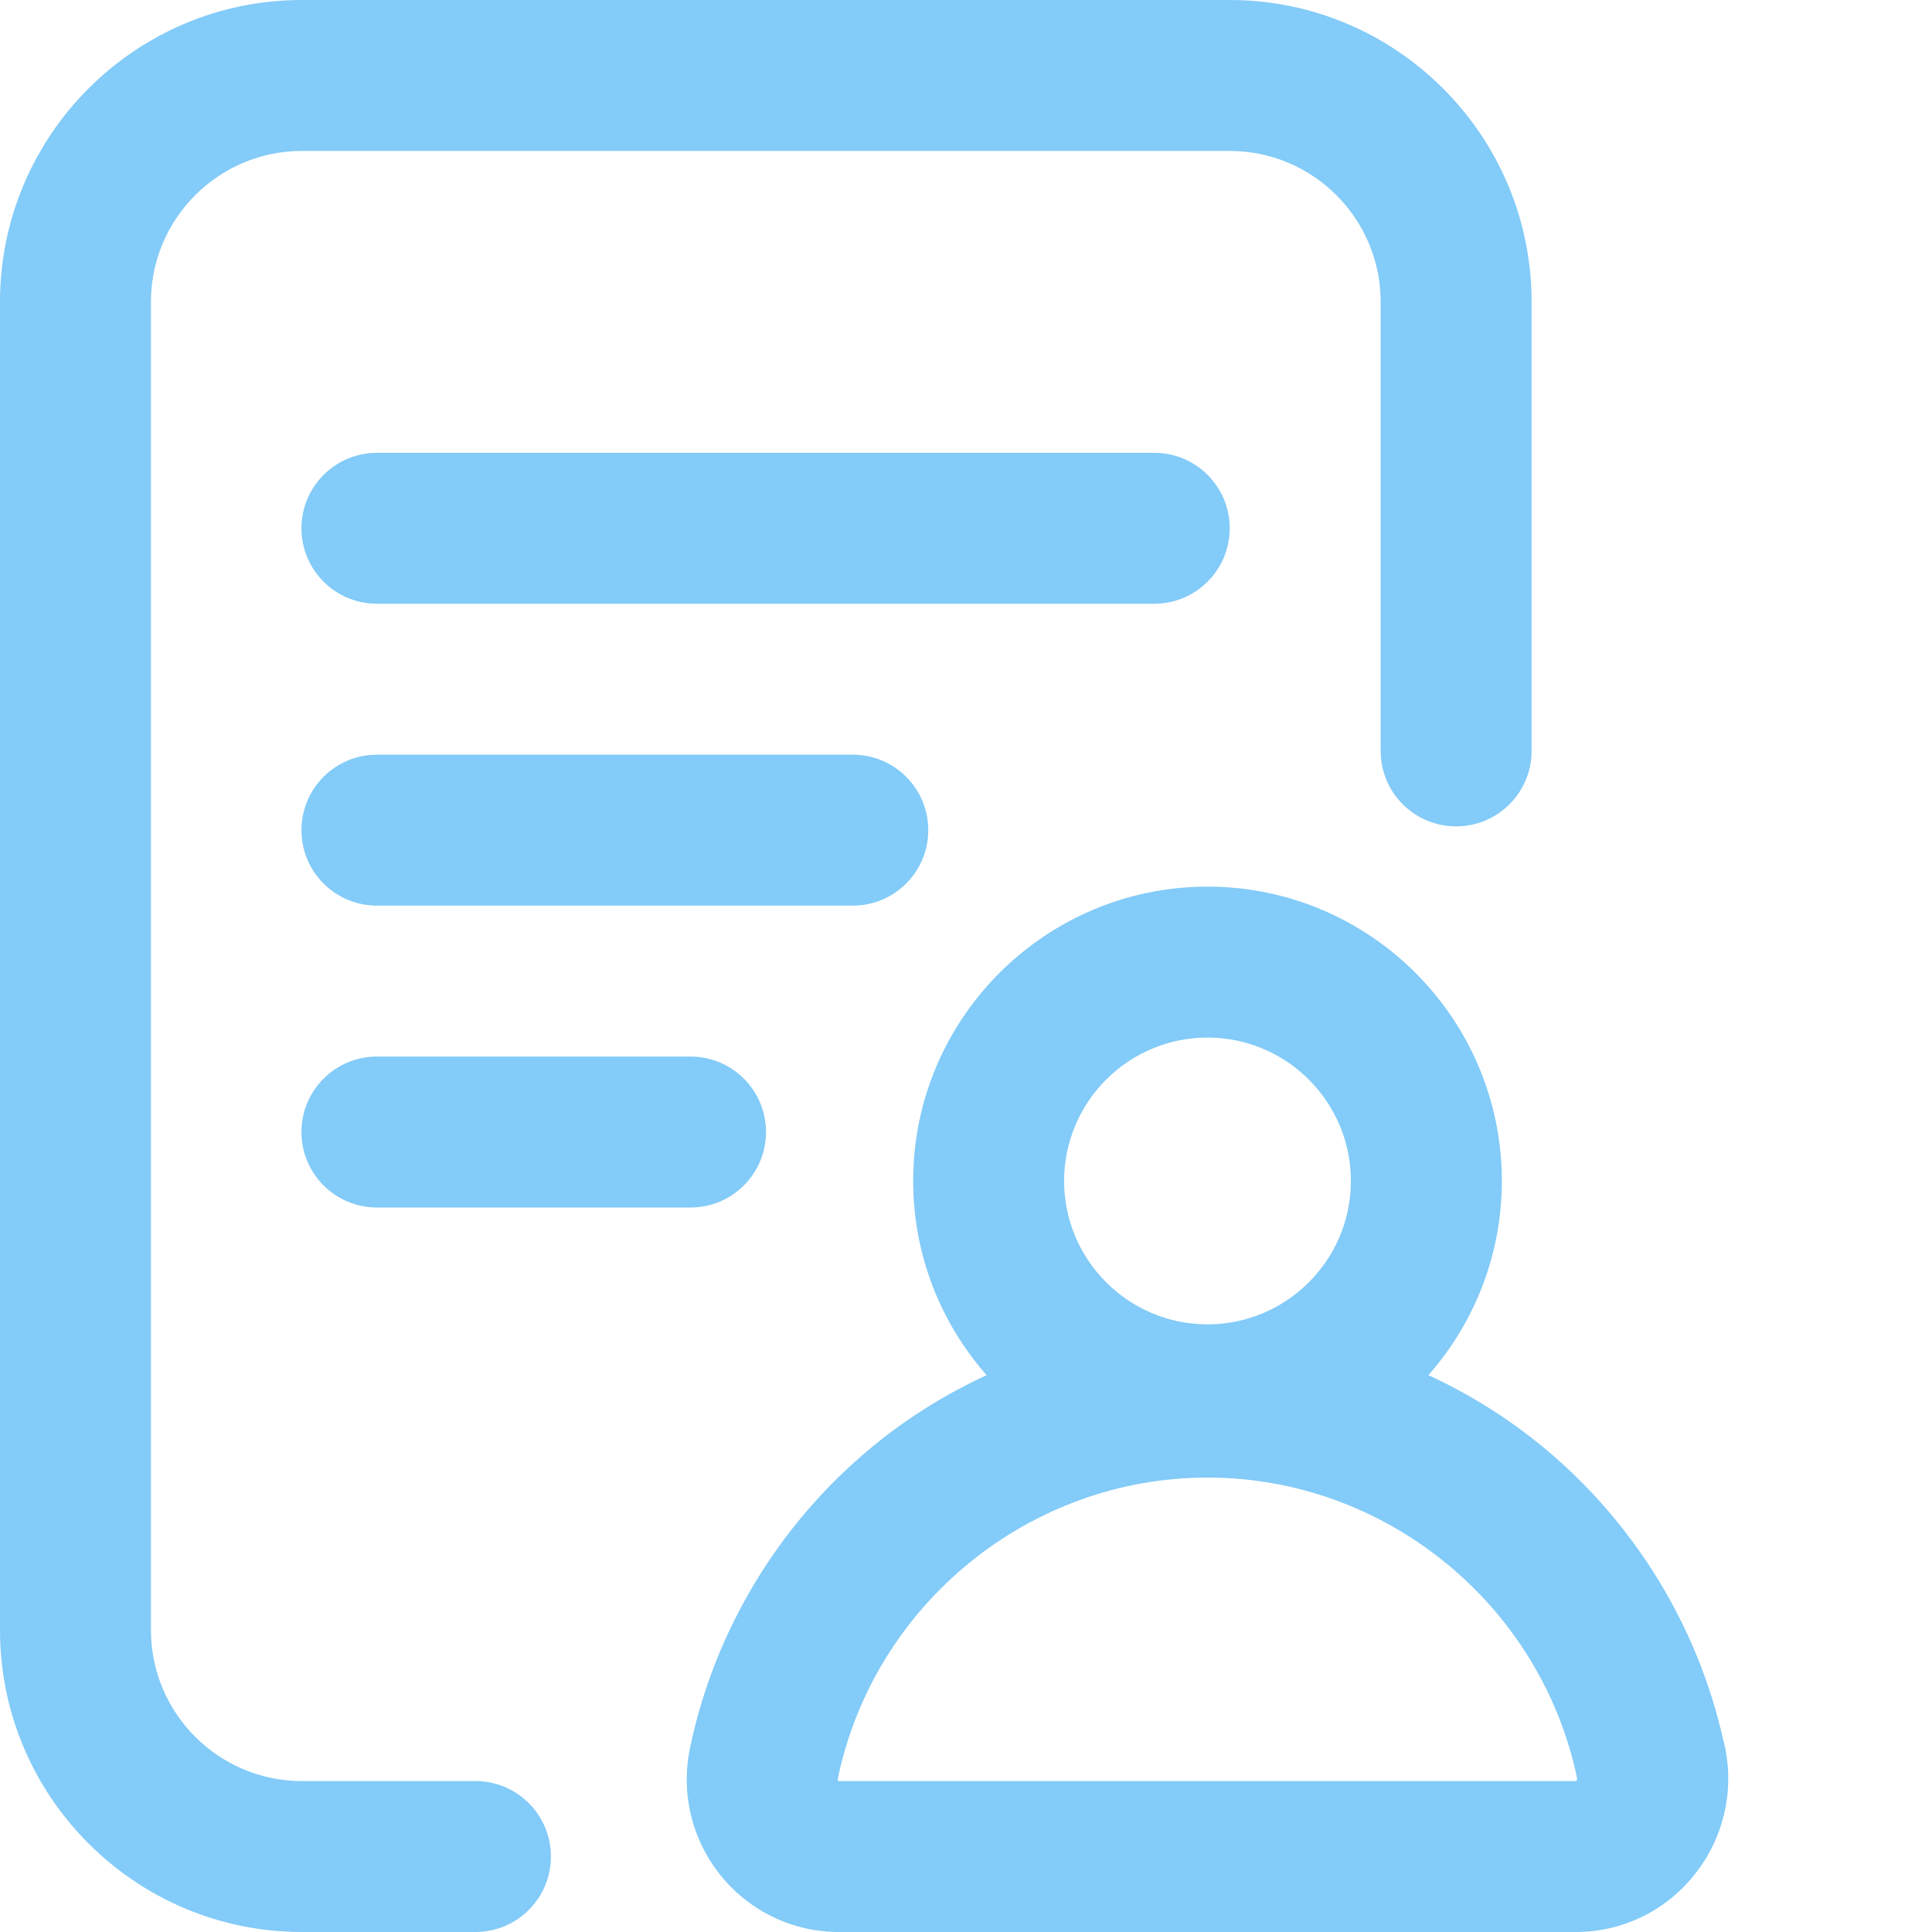
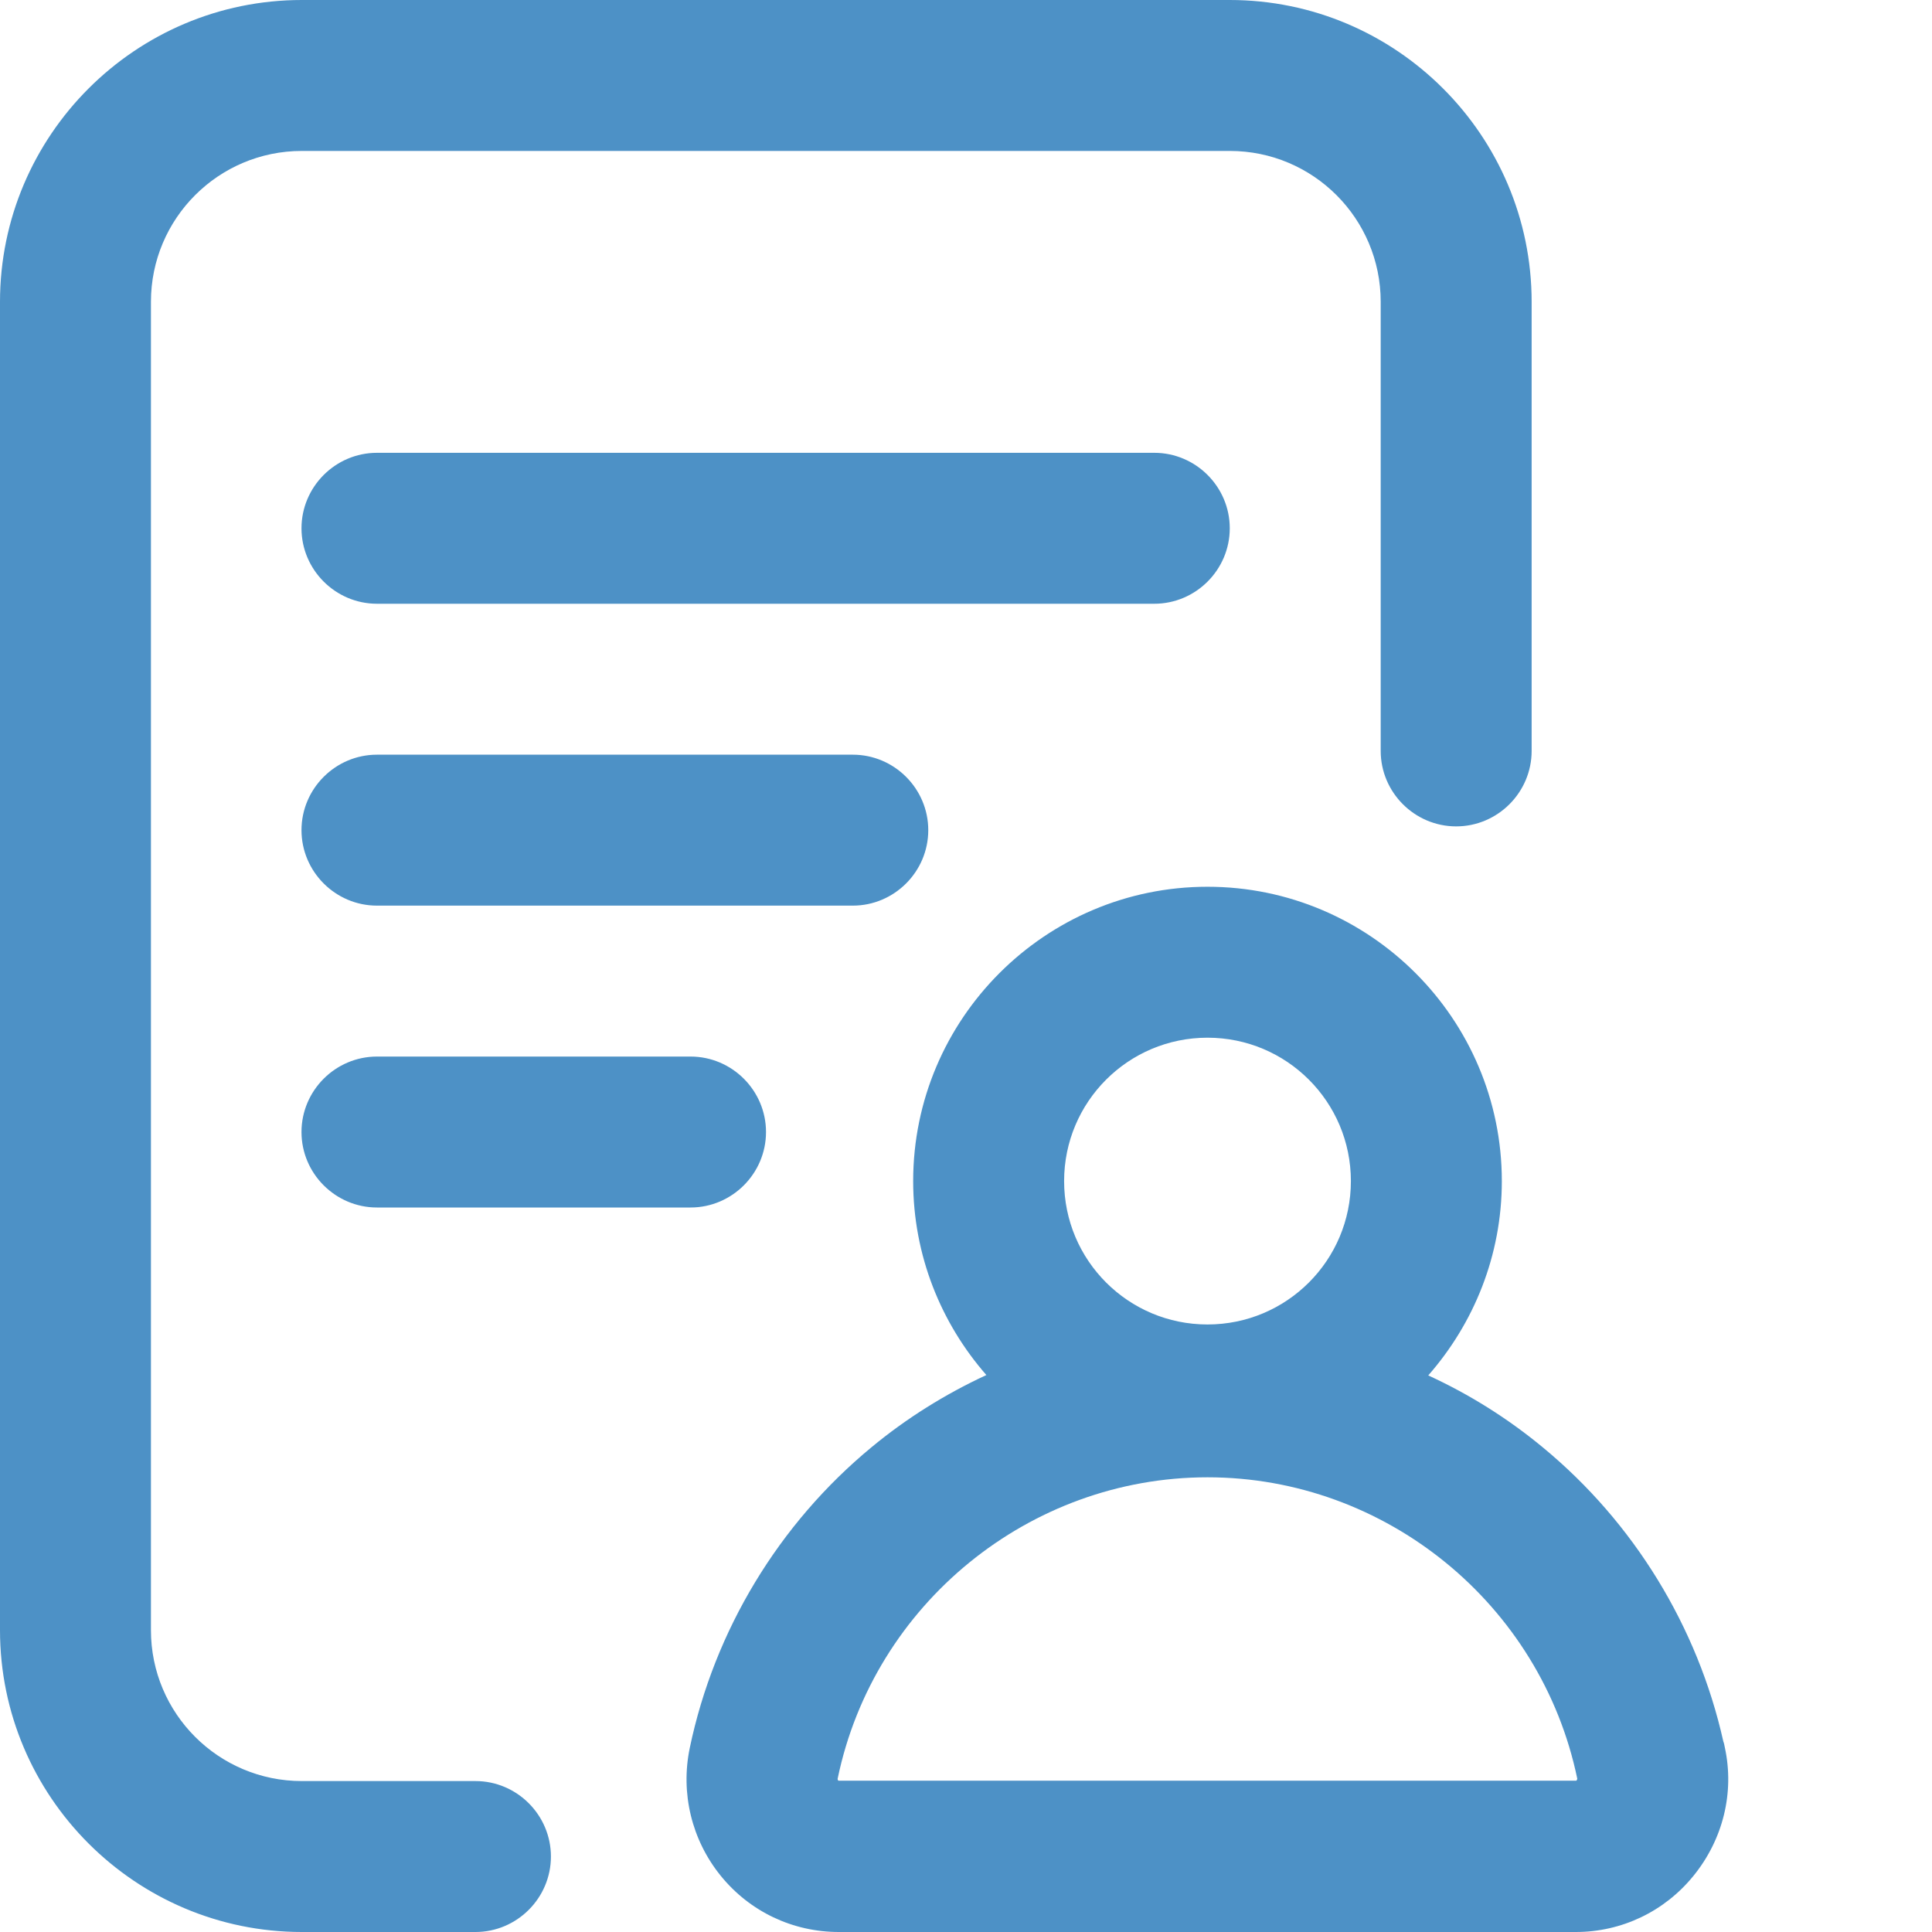
- <svg xmlns="http://www.w3.org/2000/svg" version="1.1" width="512" height="512" x="0" y="0" viewBox="0 0 512 512" style="enable-background:new 0 0 512 512" xml:space="preserve" class="">
+ <svg xmlns="http://www.w3.org/2000/svg" version="1.1" id="Layer_1" x="0px" y="0px" viewBox="0 0 512 512" style="enable-background:new 0 0 512 512;" xml:space="preserve">
+   <style type="text/css">
+ 	.st0{fill:#4D91C6;}
+ </style>
  <g>
-     <path d="m146 492c0 11.047-8.953 20-20 20h-46c-44.113 0-80-35.887-80-80v-352c0-44.113 35.887-80 80-80h245.891c44.109 0 80 35.887 80 80v119c0 11.047-8.957 20-20 20-11.047 0-20-8.953-20-20v-119c0-22.055-17.945-40-40-40h-245.891c-22.055 0-40 17.945-40 40v352c0 22.055 17.945 40 40 40h46c11.047 0 20 8.953 20 20zm179.887-352c0-11.047-8.953-20-20-20h-206c-11.043 0-20 8.953-20 20s8.957 20 20 20h206c11.047 0 20-8.953 20-20zm-79.887 80c0-11.047-8.953-20-20-20h-126.113c-11.043 0-20 8.953-20 20s8.957 20 20 20h126.113c11.047 0 20-8.953 20-20zm-146.113 60c-11.043 0-20 8.953-20 20s8.957 20 20 20h83.113c11.047 0 20-8.953 20-20s-8.953-20-20-20zm348.922 217.121c-7.695 9.457-19.051 14.879-31.156 14.879h-195.305c-12.172 0-23.562-5.418-31.25-14.863-7.734-9.504-10.738-21.852-8.242-33.875 6.461-31.125 23.574-59.445 48.184-79.746 9.32-7.688 19.562-14.086 30.422-19.086-12.102-13.746-19.461-31.758-19.461-51.465 0-43.012 34.988-78 78-78s78 34.988 78 78c0 19.707-7.359 37.719-19.461 51.465 10.859 5 21.102 11.395 30.422 19.086 24.117 19.895 41.031 47.492 47.781 77.879.156.527.289 1.059.402 1.602 2.508 12.094-.531 24.531-8.336 34.125zm-166.809-184.156c0 20.953 17.047 38 38 38s38-17.047 38-38-17.047-38-38-38-38 17.047-38 38zm135.988 158.469c-.004-.012-.008-.027-.008-.039-9.605-46.254-50.812-79.828-97.98-79.828s-88.379 33.574-97.98 79.828c-.09.449.219.594.219.598.008 0 .043.008.109.008h195.305c.012-.012.281-.215.336-.566zm0 0" fill="#83cbf8" data-original="#000000" style="" />
+     <path class="st0" d="M146,492c0,11-9,20-20,20H80c-44.1,0-80-35.9-80-80V80C0,35.9,35.9,0,80,0h245.9c44.1,0,80,35.9,80,80v119   c0,11-9,20-20,20c-11,0-20-9-20-20V80c0-22.1-17.9-40-40-40H80c-22.1,0-40,17.9-40,40v352c0,22.1,17.9,40,40,40h46   C137,472,146,481,146,492z M325.9,140c0-11-9-20-20-20h-206c-11,0-20,9-20,20s9,20,20,20h206C316.9,160,325.9,151,325.9,140z    M246,220c0-11-9-20-20-20H99.9c-11,0-20,9-20,20s9,20,20,20H226C237,240,246,231,246,220z M99.9,280c-11,0-20,9-20,20s9,20,20,20   H183c11,0,20-9,20-20s-9-20-20-20H99.9z M448.8,497.1c-7.7,9.5-19.1,14.9-31.2,14.9H222.3c-12.2,0-23.6-5.4-31.3-14.9   c-7.7-9.5-10.7-21.9-8.2-33.9c6.5-31.1,23.6-59.4,48.2-79.7c9.3-7.7,19.6-14.1,30.4-19.1C249.4,350.7,242,332.7,242,313   c0-43,35-78,78-78s78,35,78,78c0,19.7-7.4,37.7-19.5,51.5c10.9,5,21.1,11.4,30.4,19.1c24.1,19.9,41,47.5,47.8,77.9   c0.2,0.5,0.3,1.1,0.4,1.6C459.7,475.1,456.6,487.5,448.8,497.1z M282,313c0,21,17,38,38,38s38-17,38-38s-17-38-38-38   S282,292,282,313z M418,471.4C418,471.4,418,471.4,418,471.4c-9.6-46.3-50.8-79.9-98-79.9s-88.4,33.6-98,79.8   c-0.1,0.4,0.2,0.6,0.2,0.6c0,0,0,0,0.1,0h195.3C417.7,472,417.9,471.8,418,471.4z" />
  </g>
</svg>
